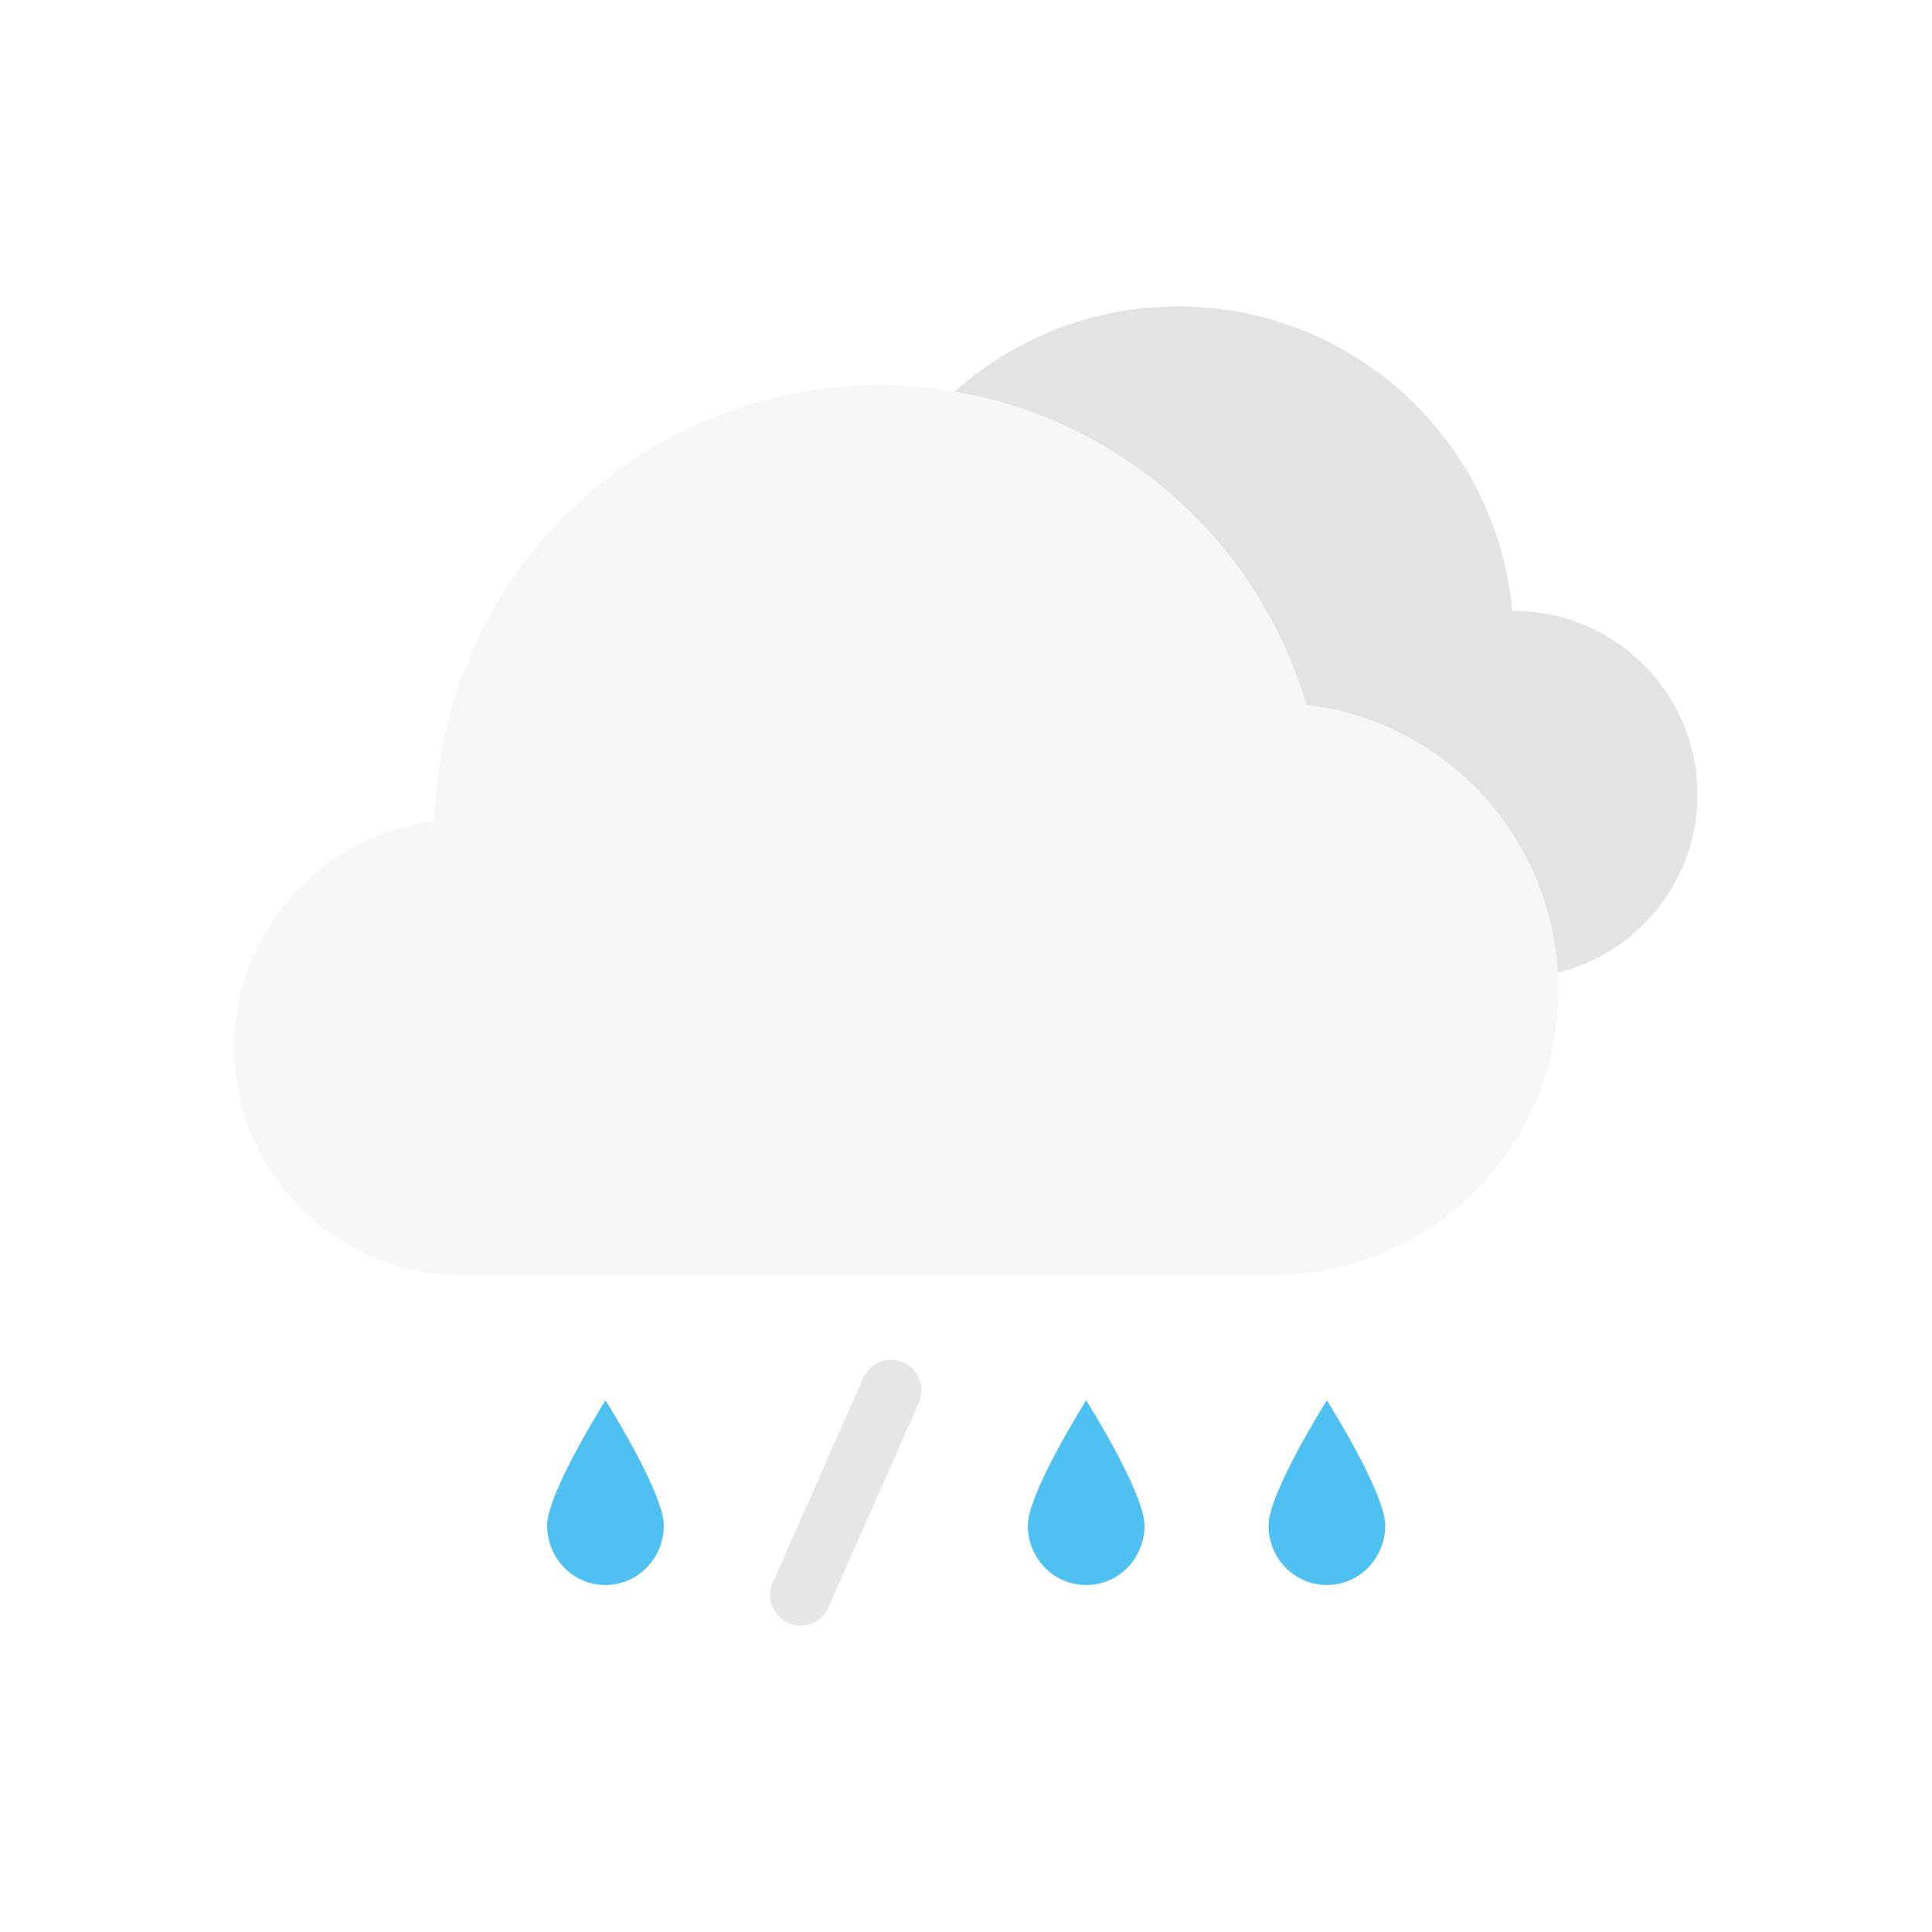
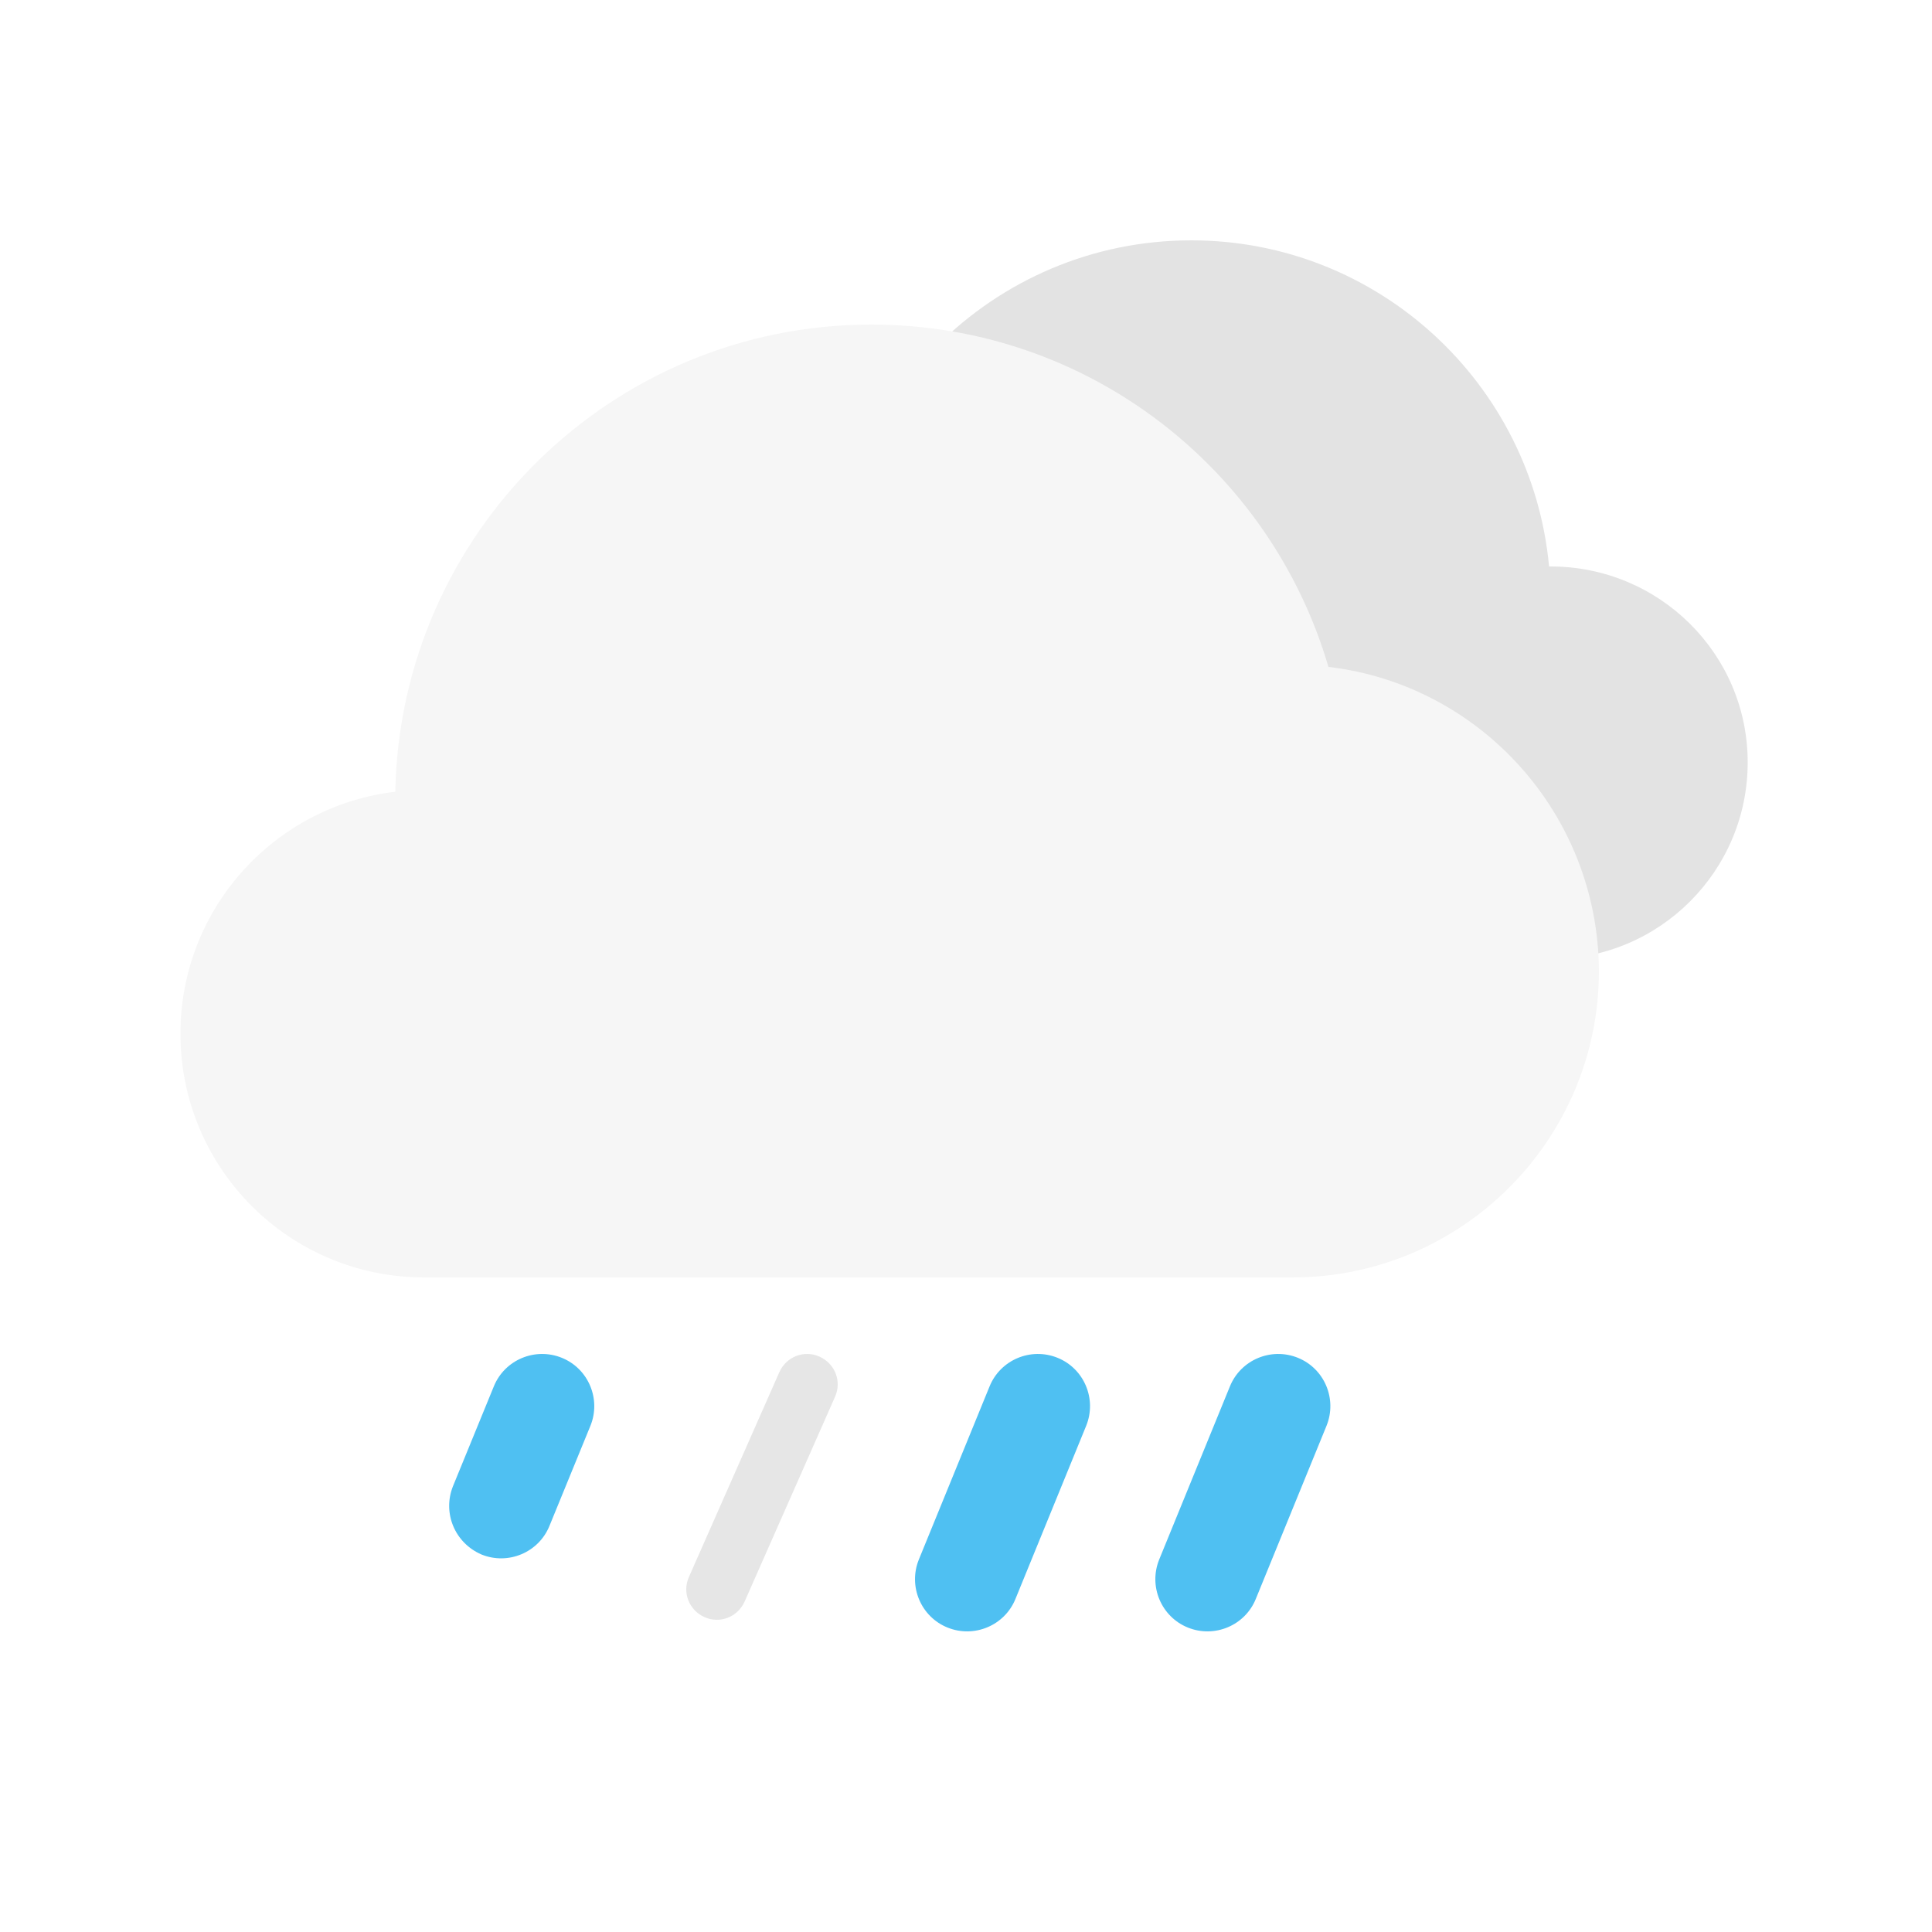
<svg xmlns="http://www.w3.org/2000/svg" version="1.1" x="0px" y="0px" viewBox="0 0 500 500" style="enable-background:new 0 0 500 500;" xml:space="preserve">
  <style type="text/css">
	.st0{fill:#E6E6E6;}
- 	.st1{fill:#4FC0F2;}
- 	.st2{fill:#E3E3E3;}
- 	.st3{fill:#F6F6F6;}
+ 	.st1{fill:#E3E3E3;}
+ 	.st2{fill:#F6F6F6;}
+ 	.st3{fill:#4FC0F2;}
</style>
-   <path class="st0" d="M204,420L204,420c-4-1.8-5.8-6.4-4-10.4l23.4-53c1.8-4,6.4-5.8,10.4-4h0c4,1.8,5.8,6.4,4,10.4l-23.4,53  C212.6,420,208,421.8,204,420z" />
-   <path class="st1" d="M141.6,394.8c0,8.5,6.7,15.4,15.1,15.4c8.3,0,15.1-6.9,15.1-15.4s-15.1-32.4-15.1-32.4S141.6,386.3,141.6,394.8  z" />
-   <path class="st1" d="M266,394.8c0,8.5,6.7,15.4,15.1,15.4s15.1-6.9,15.1-15.4s-15.1-32.4-15.1-32.4S266,386.3,266,394.8z" />
-   <path class="st1" d="M328.3,394.8c0,8.5,6.7,15.4,15.1,15.4c8.3,0,15.1-6.9,15.1-15.4s-15.1-32.4-15.1-32.4S328.3,386.3,328.3,394.8  z" />
-   <path class="st2" d="M391.8,158.1c-0.1,0-0.3,0-0.4,0c-4.1-44.2-41.2-78.8-86.5-78.8c-48,0-86.9,38.9-86.9,86.9  c0,46.4,36.4,84.3,82.2,86.8v0.1h91.6c26.2,0,47.5-21.3,47.5-47.5S418,158.1,391.8,158.1z" />
-   <path class="st3" d="M338.1,182.4c-14-47.8-58.1-82.7-110.5-82.7c-62.8,0-113.9,50.4-115.1,112.9c-29.2,3.4-51.9,28.3-51.9,58.5  c0,32.5,26.4,58.9,58.9,58.9h209.8c40.9,0,74-33.1,74-74C403.3,218,374.8,186.7,338.1,182.4z" />
+   <path class="st0" d="M182.3,418.5L182.3,418.5c-4-1.8-5.8-6.4-4-10.4l23.4-53c1.8-4,6.4-5.8,10.4-4l0,0c4,1.8,5.8,6.4,4,10.4  l-23.4,53C190.9,418.5,186.3,420.3,182.3,418.5z" />
+   <path class="st1" d="M401.3,146.6c-0.1,0-0.3,0-0.4,0c-4.4-47.3-44.2-84.4-92.6-84.4c-51.4,0-93,41.7-93,93  c0,49.7,38.9,90.3,88,92.9v0.1h98.1c28.1,0,50.9-22.8,50.9-50.9S429.4,146.6,401.3,146.6z" />
+   <path class="st2" d="M343.8,172.6c-15-51.2-62.2-88.6-118.3-88.6c-67.3,0-121.9,54-123.2,120.9c-31.3,3.7-55.6,30.3-55.6,62.6  c0,34.9,28.2,63.1,63.1,63.1h224.7c43.7,0,79.3-35.5,79.3-79.3C413.6,210.7,383.1,177.2,343.8,172.6z" />
+   <path class="st3" d="M117.2,384.7l10.6-25.9c2.8-6.9,10.7-10.2,17.6-7.4l0,0c6.9,2.8,10.2,10.7,7.4,17.6l-10.6,25.9  c-2.8,6.9-10.7,10.2-17.6,7.4l0,0C117.7,399.3,114.5,391.6,117.2,384.7z" />
+   <path class="st3" d="M237.8,403.6l18.3-44.8c2.8-6.9,10.7-10.2,17.6-7.4l0,0c6.9,2.8,10.2,10.7,7.4,17.6l-18.3,44.8  c-2.8,6.9-10.7,10.2-17.6,7.4l0,0C238.3,418.4,235,410.5,237.8,403.6z" />
+   <path class="st3" d="M300,403.6l18.3-44.8c2.8-6.9,10.7-10.2,17.6-7.4l0,0c6.9,2.8,10.2,10.7,7.4,17.6L325,413.8  c-2.8,6.9-10.7,10.2-17.6,7.4l0,0C300.5,418.4,297.2,410.5,300,403.6z" />
</svg>
